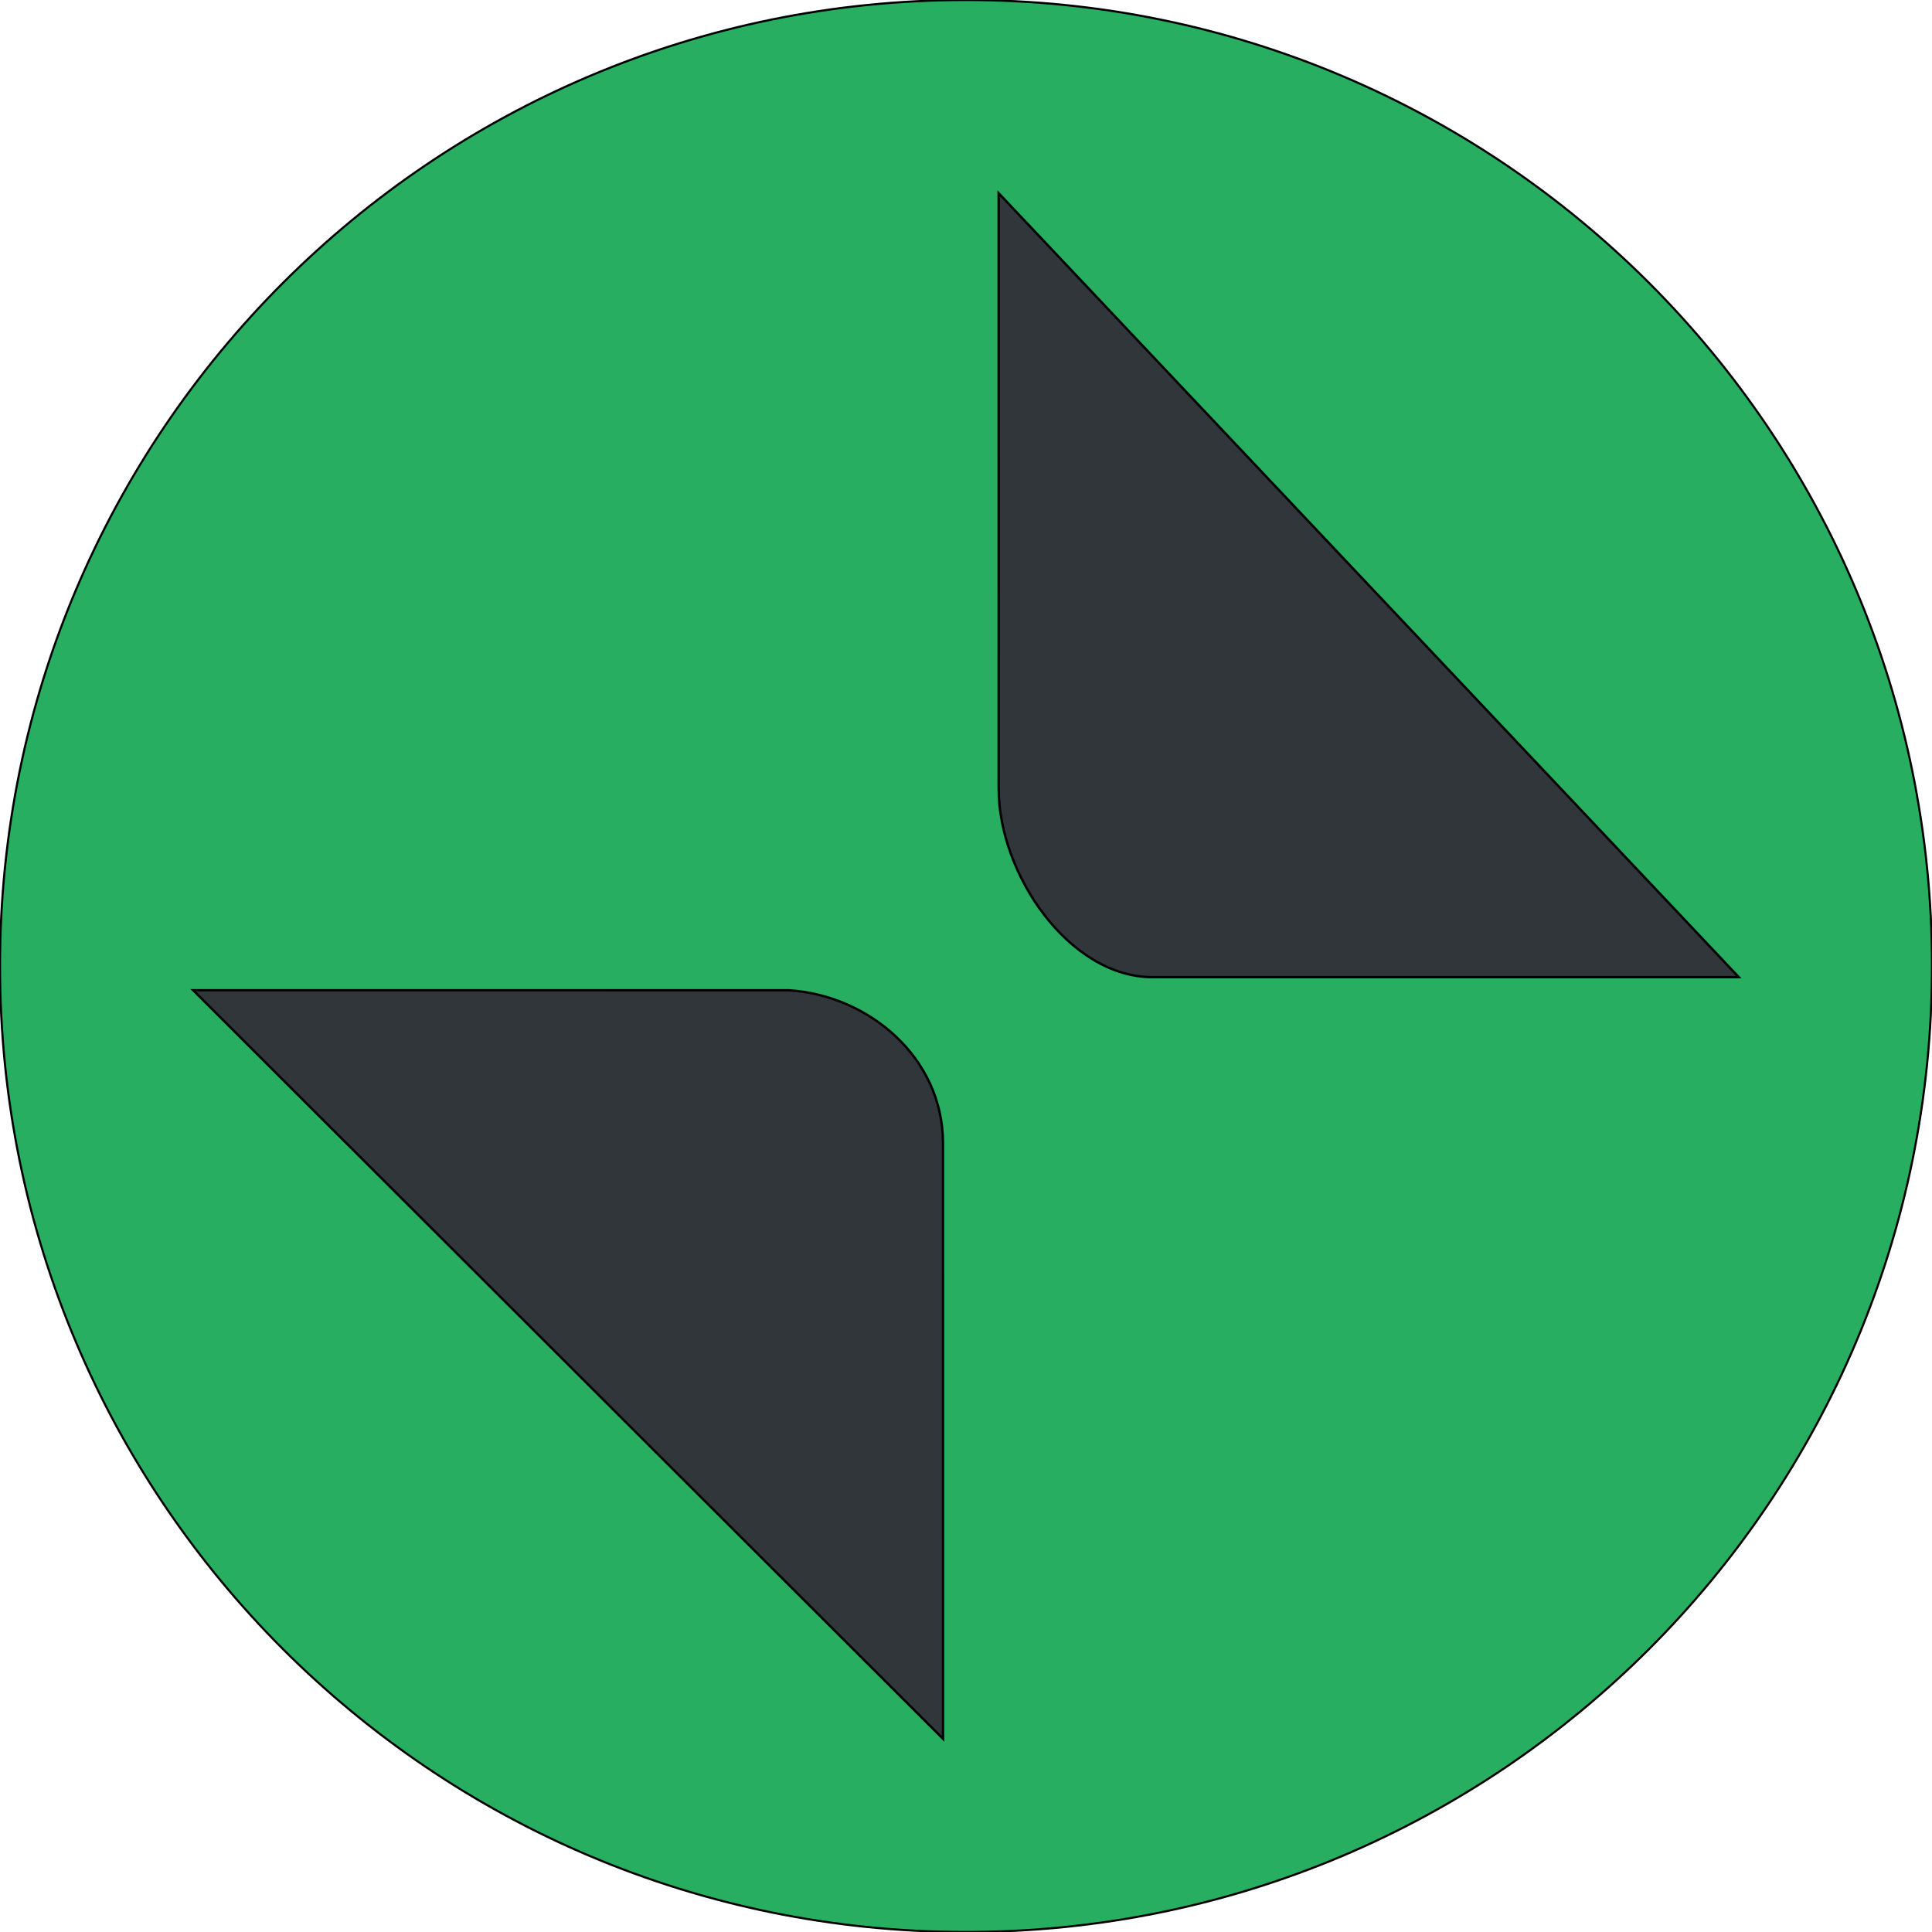
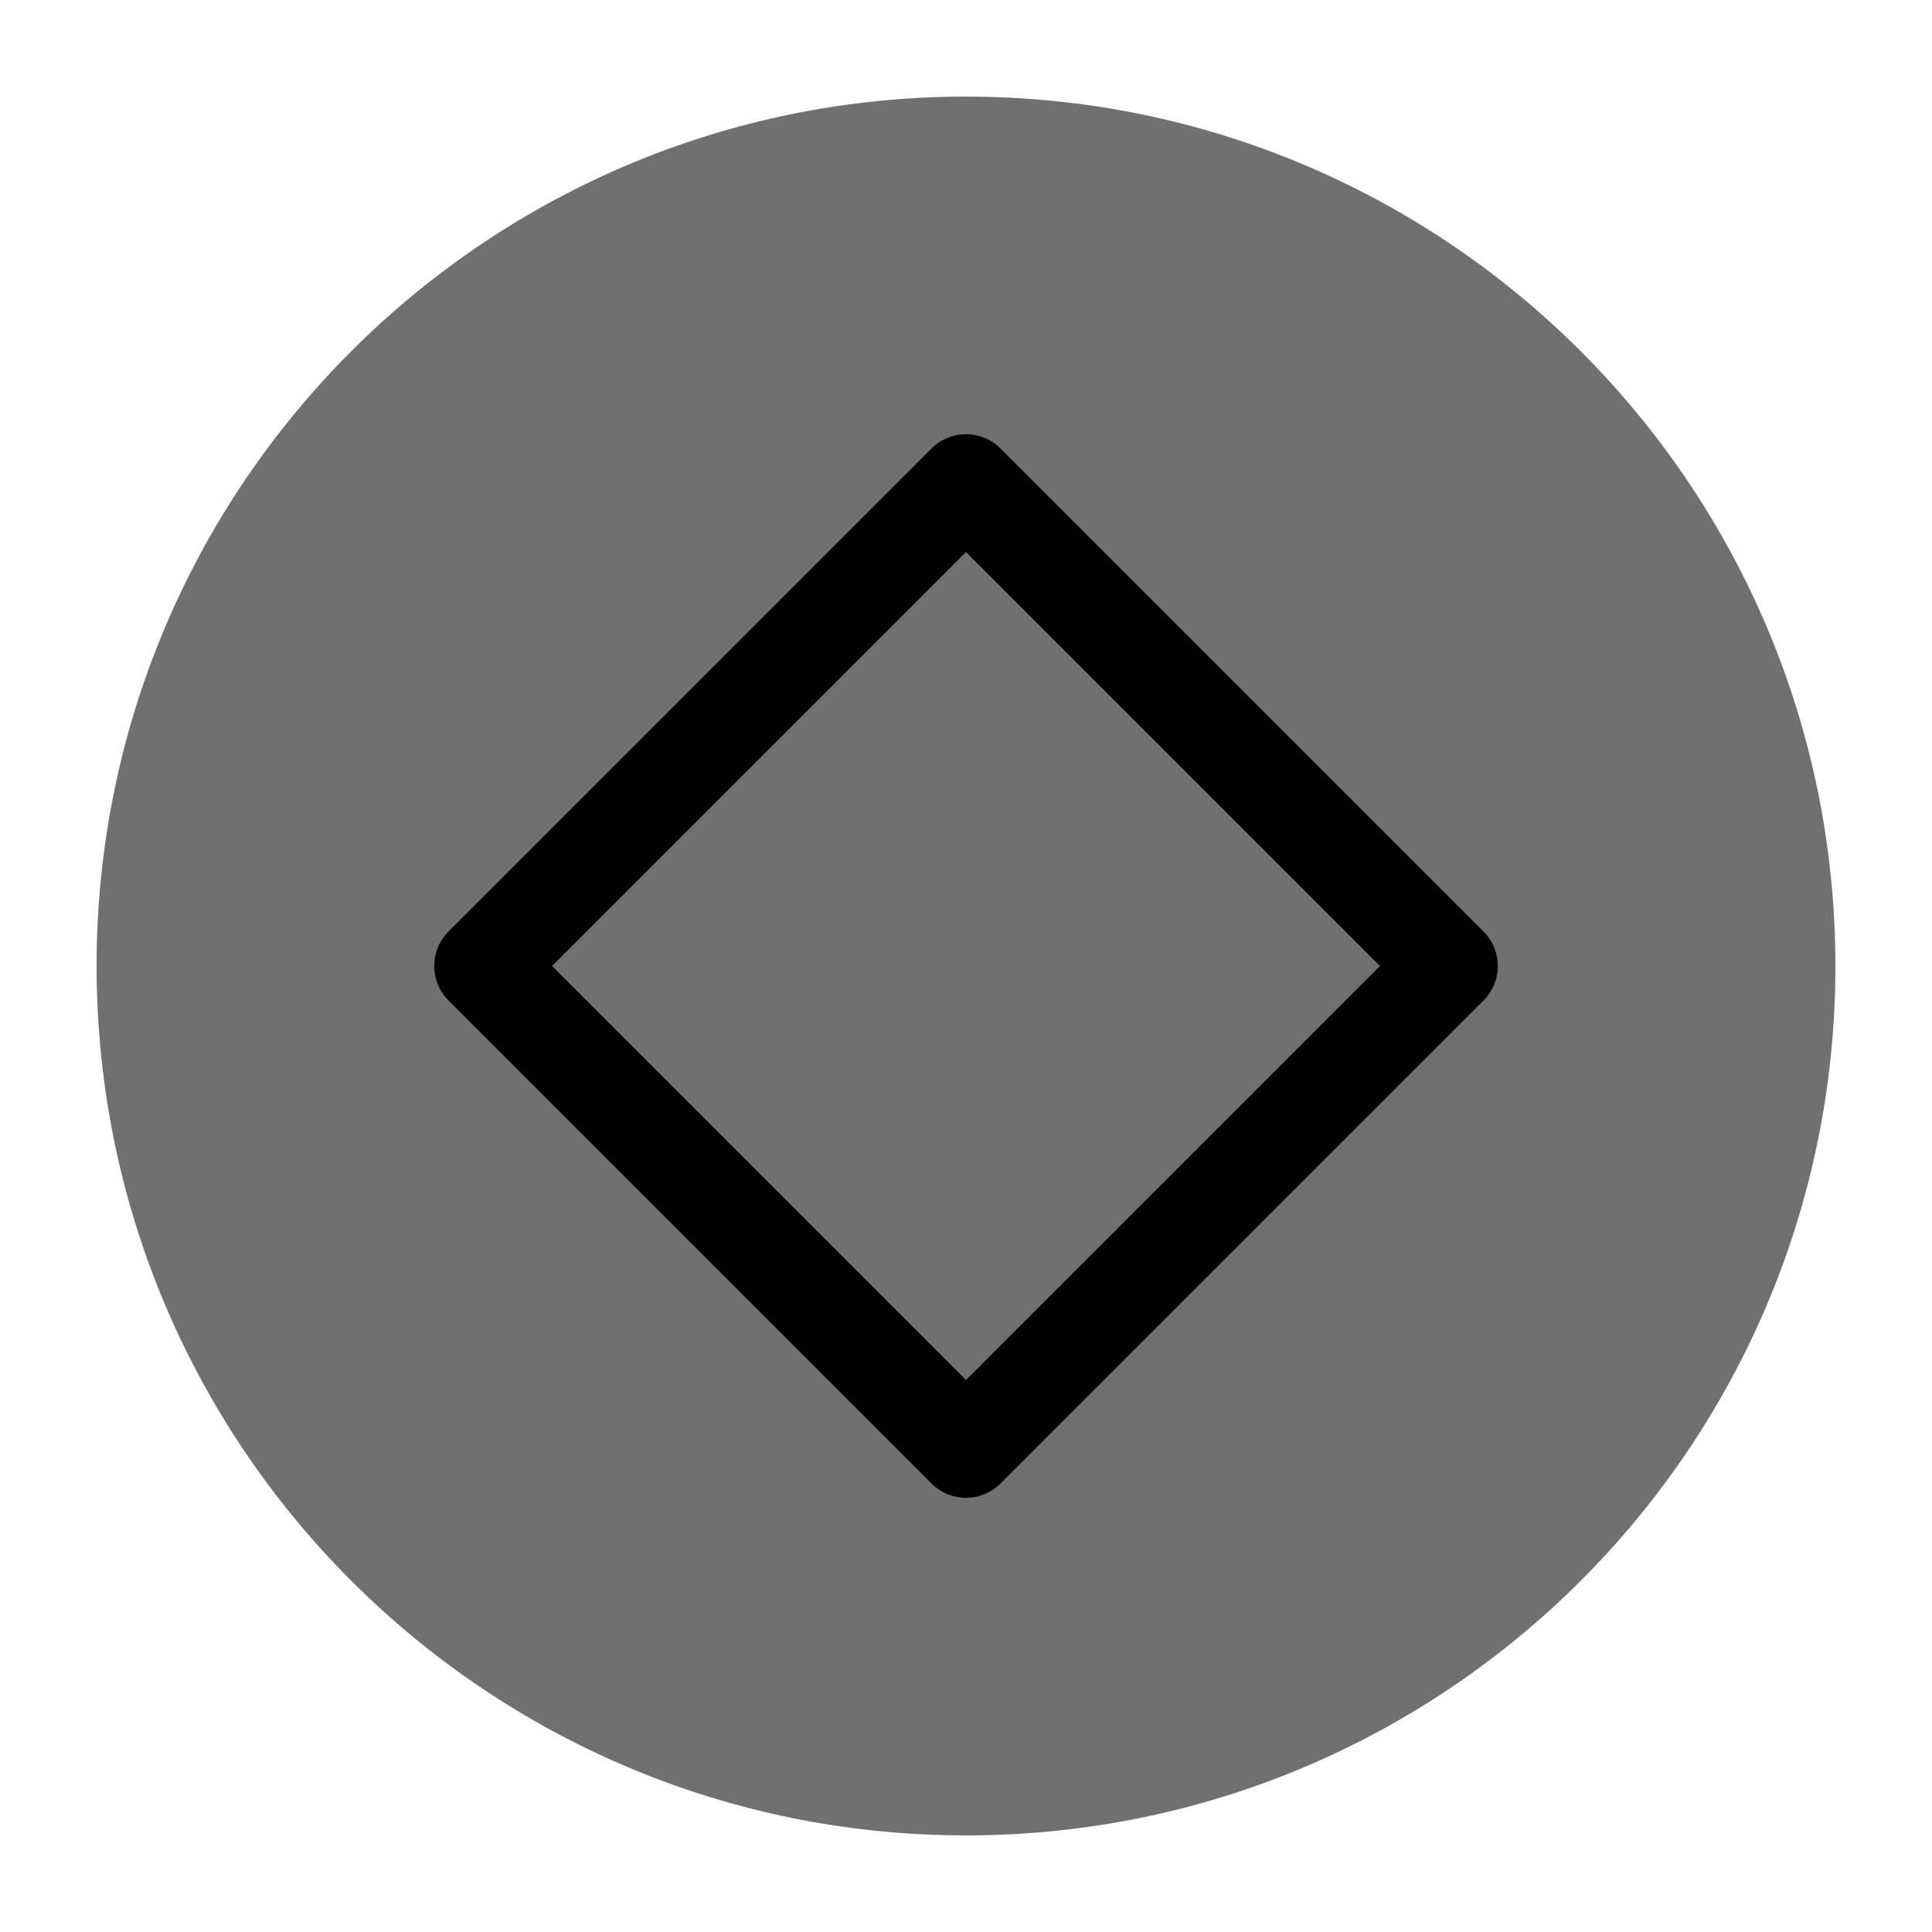
<svg xmlns="http://www.w3.org/2000/svg" viewBox="0 0 50 50" version="1.2" baseProfile="tiny">
  <defs>
</defs>
  <g fill="none" stroke="black" stroke-width="1" fill-rule="evenodd" stroke-linecap="square" stroke-linejoin="bevel">
    <g fill="none" stroke="#000000" stroke-opacity="1" stroke-width="1" stroke-linecap="square" stroke-linejoin="bevel" transform="matrix(1,0,0,1,0,0)" font-family="Noto Sans" font-size="10" font-weight="400" font-style="normal">
</g>
-     <g fill="#27ae60" fill-opacity="1" stroke="#000000" stroke-opacity="1" stroke-width="1" stroke-linecap="butt" stroke-linejoin="miter" stroke-miterlimit="4" transform="matrix(0.0548323,0,0,-0.0548323,-4.43732,50.9304)" font-family="Noto Sans" font-size="10" font-weight="400" font-style="normal">
-       <path vector-effect="none" fill-rule="nonzero" d="M536.865,16.968 C788.667,16.968 992.797,221.098 992.797,472.903 C992.797,724.709 788.667,928.839 536.865,928.839 C285.056,928.839 80.925,724.709 80.925,472.903 C80.925,221.098 285.056,16.968 536.865,16.968 Z " />
+     <g fill="#707070" fill-opacity="1" stroke="none" transform="matrix(2.5,0,0,2.5,2.5,2.5)" font-family="Noto Sans" font-size="10" font-weight="400" font-style="normal">
+       <circle cx="9" cy="9" r="9" />
    </g>
-     <g fill="#31363b" fill-opacity="1" stroke="#000000" stroke-opacity="1" stroke-width="1" stroke-linecap="butt" stroke-linejoin="miter" stroke-miterlimit="4" transform="matrix(0.0616553,0,0,-0.0611325,-1.69666,51.4027)" font-family="Noto Sans" font-size="10" font-weight="400" font-style="normal">
-       <path vector-effect="none" fill-rule="nonzero" d="M446.704,759.054 L446.715,506.856 C446.717,470.972 476.145,427.15 511.418,427.152 L757.383,427.163 L446.704,759.054 Z M423.337,356.938 C423.335,392.825 392.503,419.455 358.645,421.629 L108.615,421.631 L423.348,104.737 L423.337,356.938 Z " />
+     <g fill="none" stroke="#000000" stroke-opacity="1" stroke-width="1.01" stroke-linecap="round" stroke-linejoin="round" transform="matrix(2.5,0,0,2.5,2.5,2.5)" font-family="Noto Sans" font-size="10" font-weight="400" font-style="normal">
+       <polygon fill-rule="evenodd" vector-effect="none" points="4,9 9,4 14,9 9,14 " />
    </g>
    <g fill="none" stroke="#000000" stroke-opacity="1" stroke-width="1" stroke-linecap="square" stroke-linejoin="bevel" transform="matrix(1,0,0,1,0,0)" font-family="Noto Sans" font-size="10" font-weight="400" font-style="normal">
</g>
  </g>
</svg>
